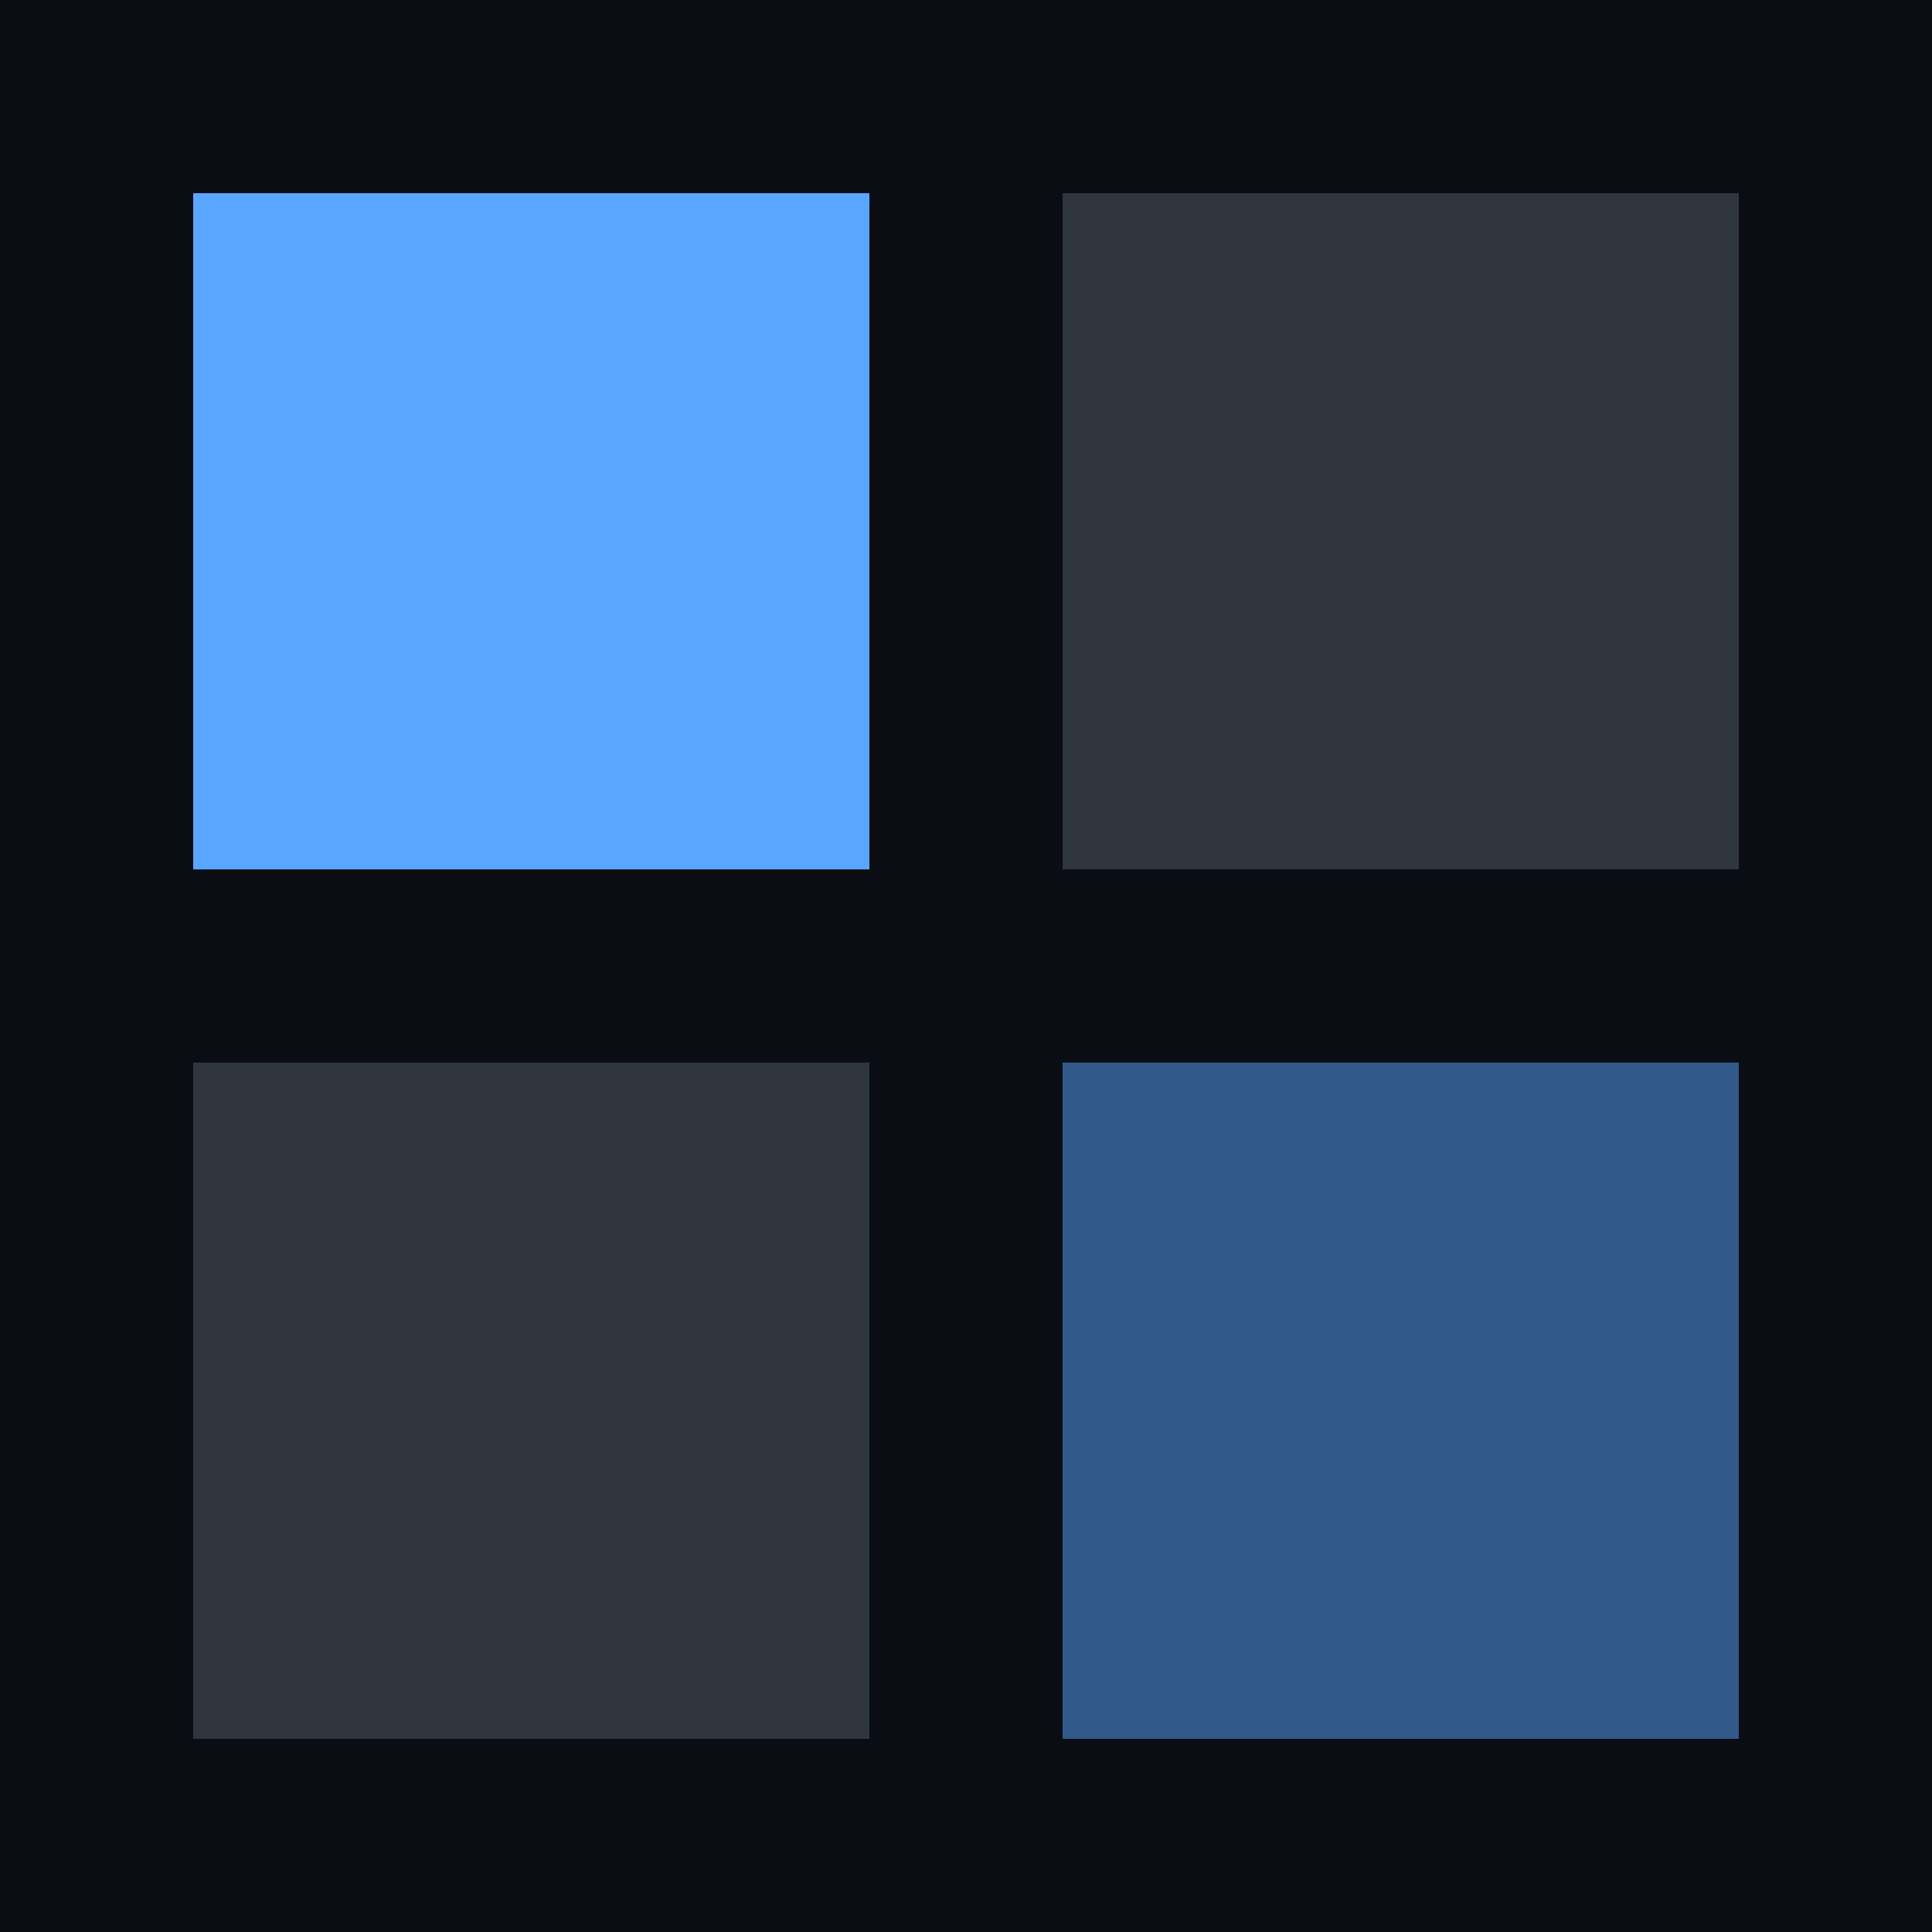
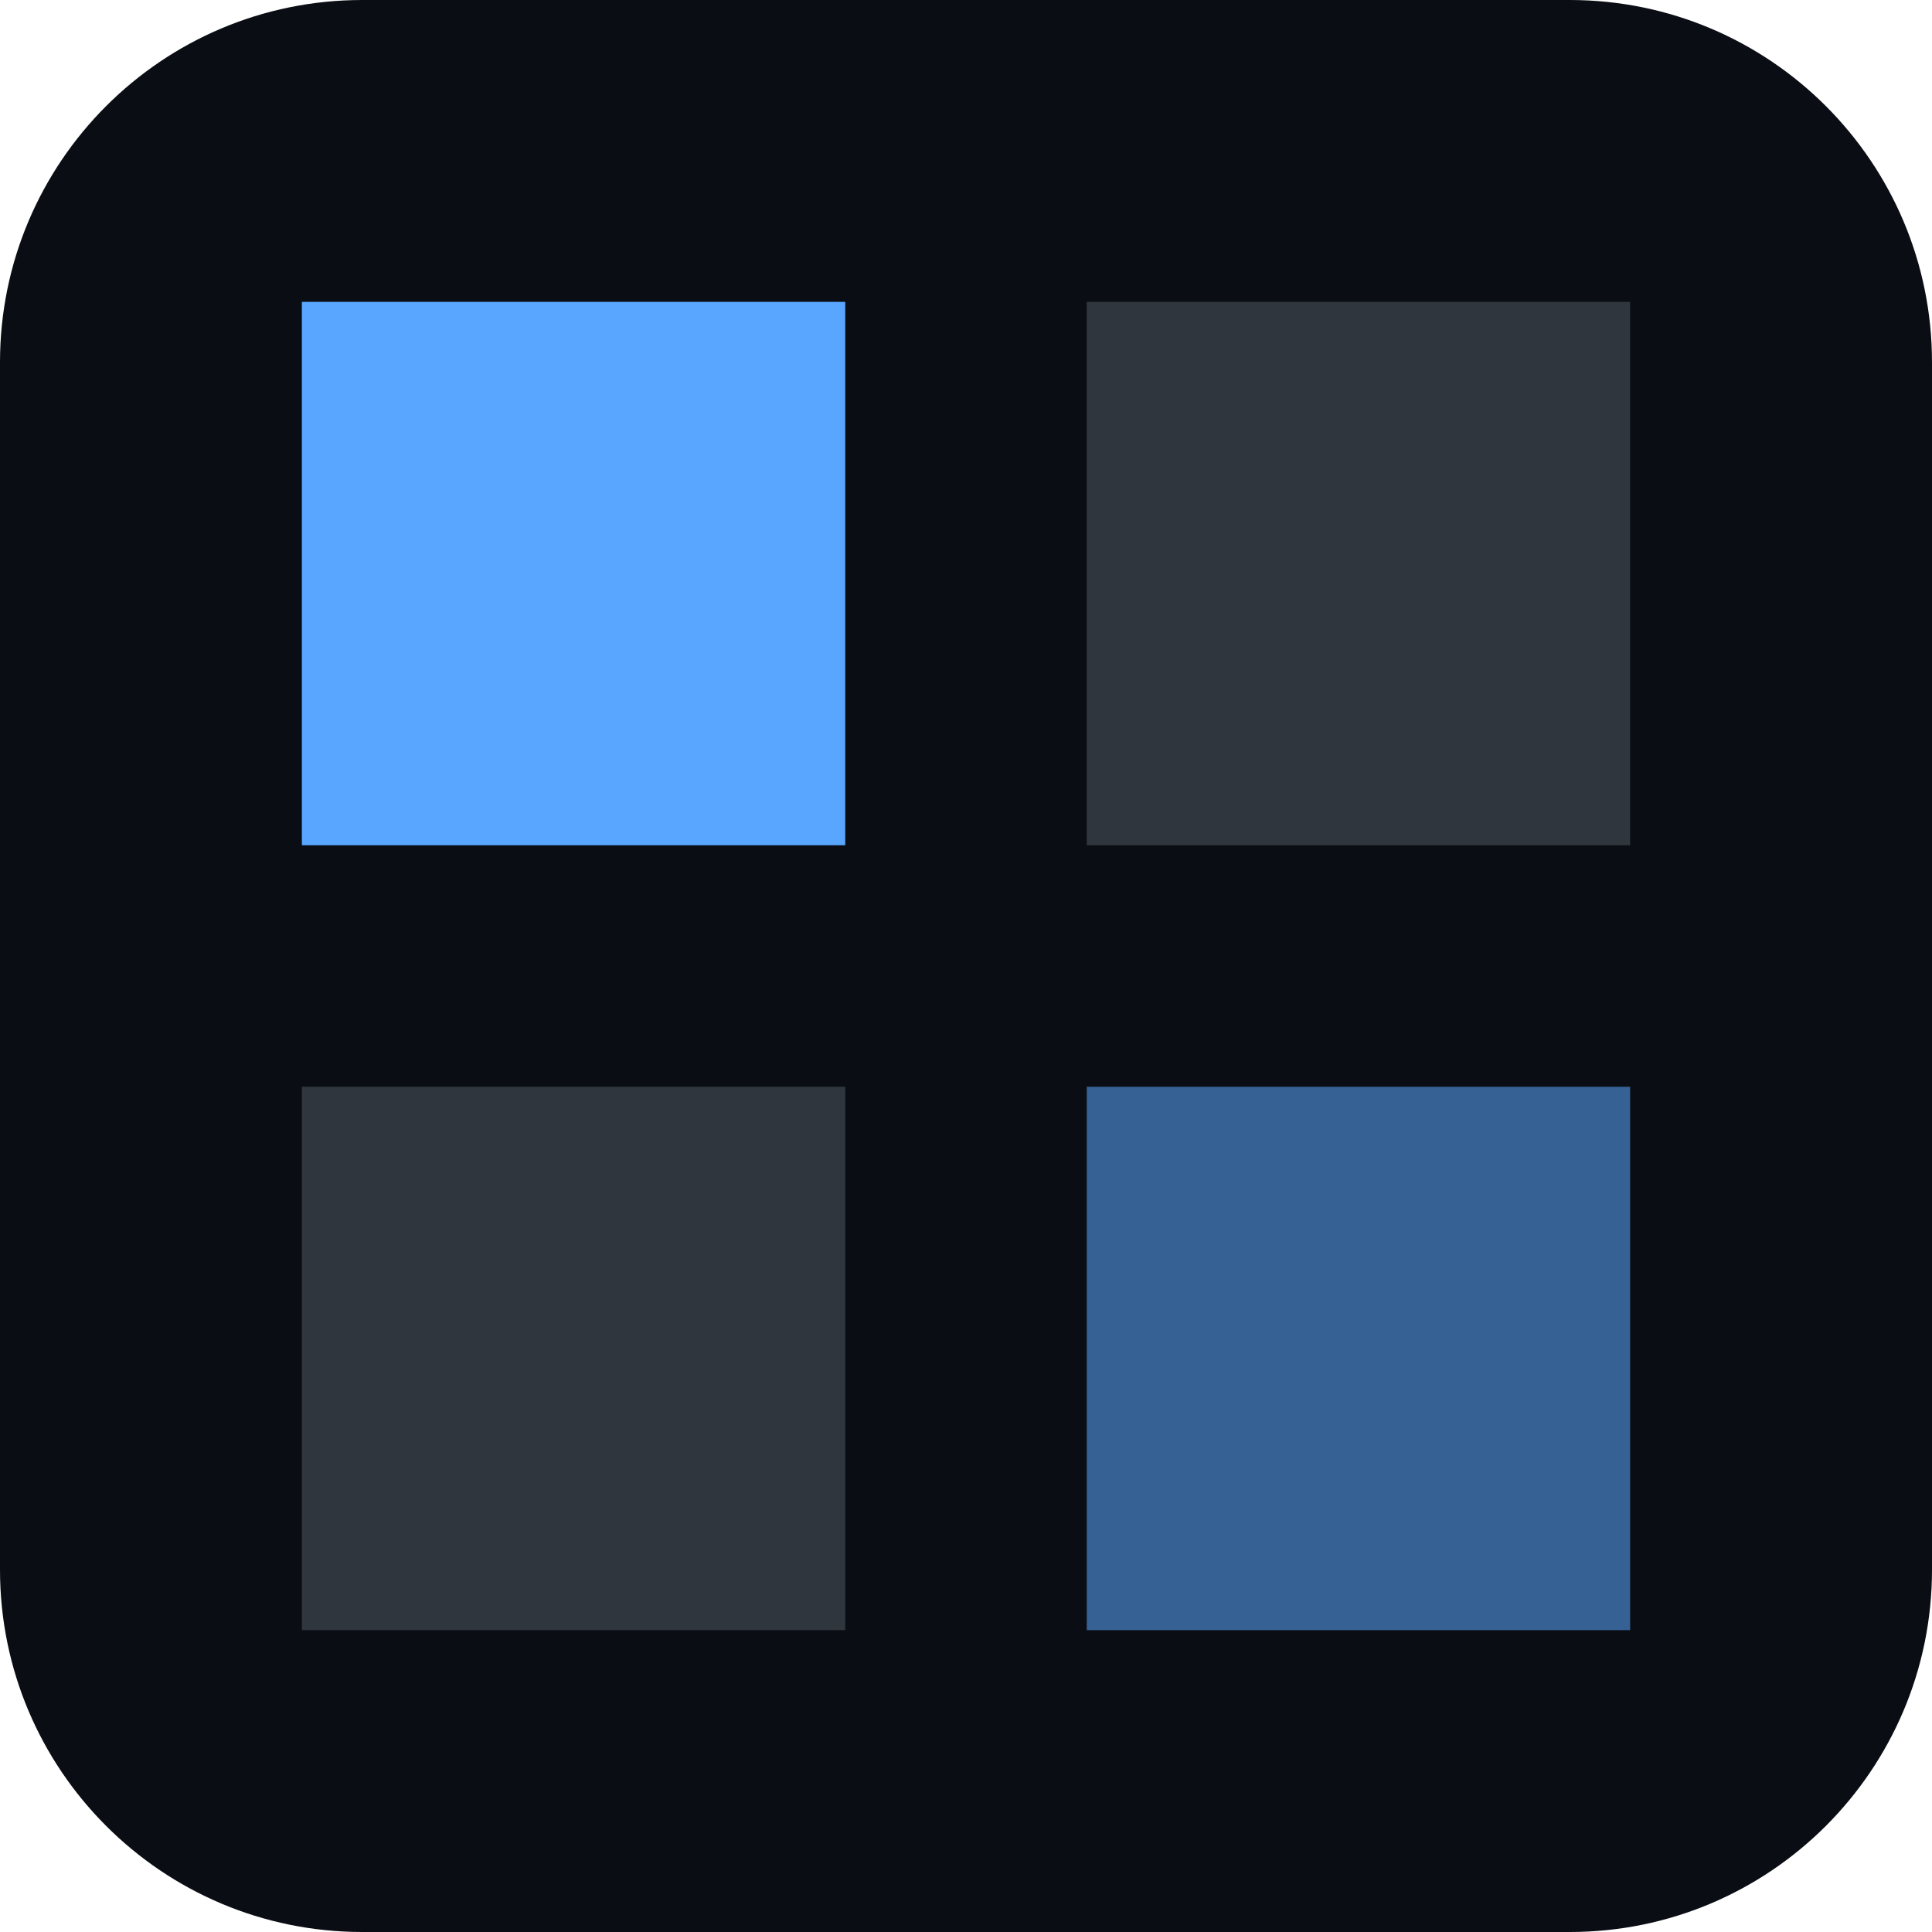
- <svg xmlns="http://www.w3.org/2000/svg" viewBox="0 0 20 20">
-   <rect width="20" height="20" fill="#0a0e14" />
-   <rect x="2" y="2" width="7" height="7" fill="#58a6ff" />
-   <rect x="11" y="2" width="7" height="7" fill="#30363d" />
-   <rect x="2" y="11" width="7" height="7" fill="#30363d" />
-   <rect x="11" y="11" width="7" height="7" fill="#58a6ff" opacity="0.5" />
+ <svg xmlns="http://www.w3.org/2000/svg" viewBox="0 0 32 32">
+   <rect width="32" height="32" rx="6" fill="#0a0e14" />
+   <rect x="5" y="5" width="9" height="9" fill="#58a6ff" />
+   <rect x="18" y="5" width="9" height="9" fill="#30363d" />
+   <rect x="5" y="18" width="9" height="9" fill="#30363d" />
+   <rect x="18" y="18" width="9" height="9" fill="#58a6ff" opacity="0.55" />
</svg>
